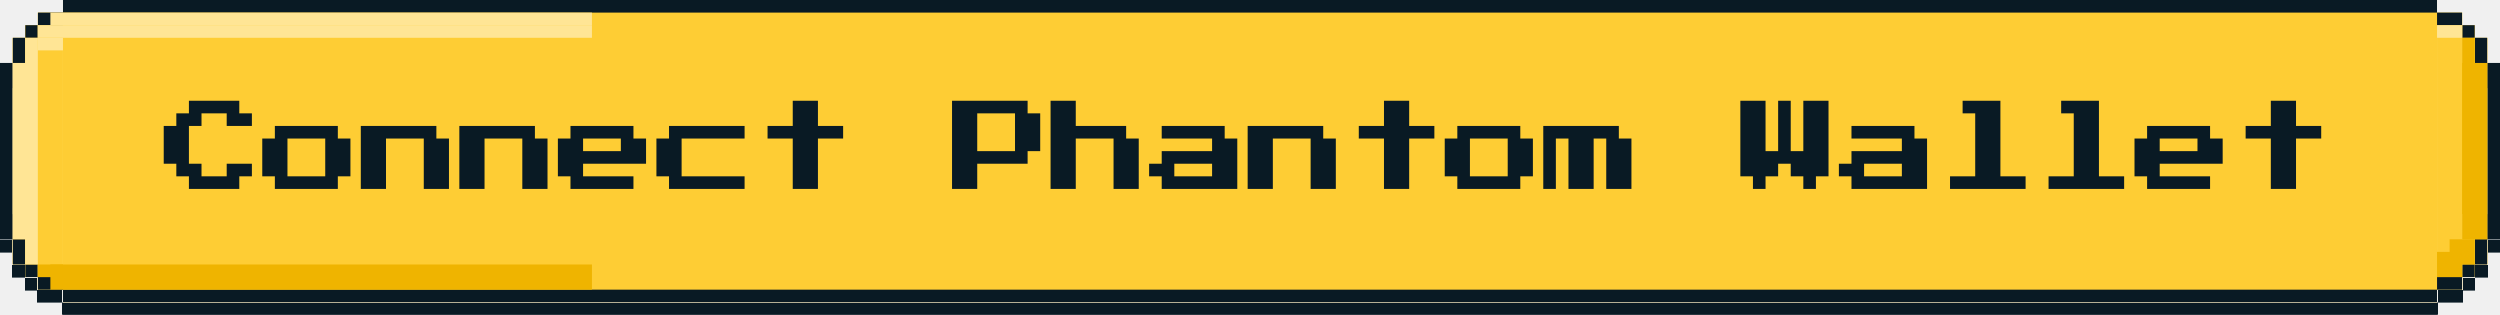
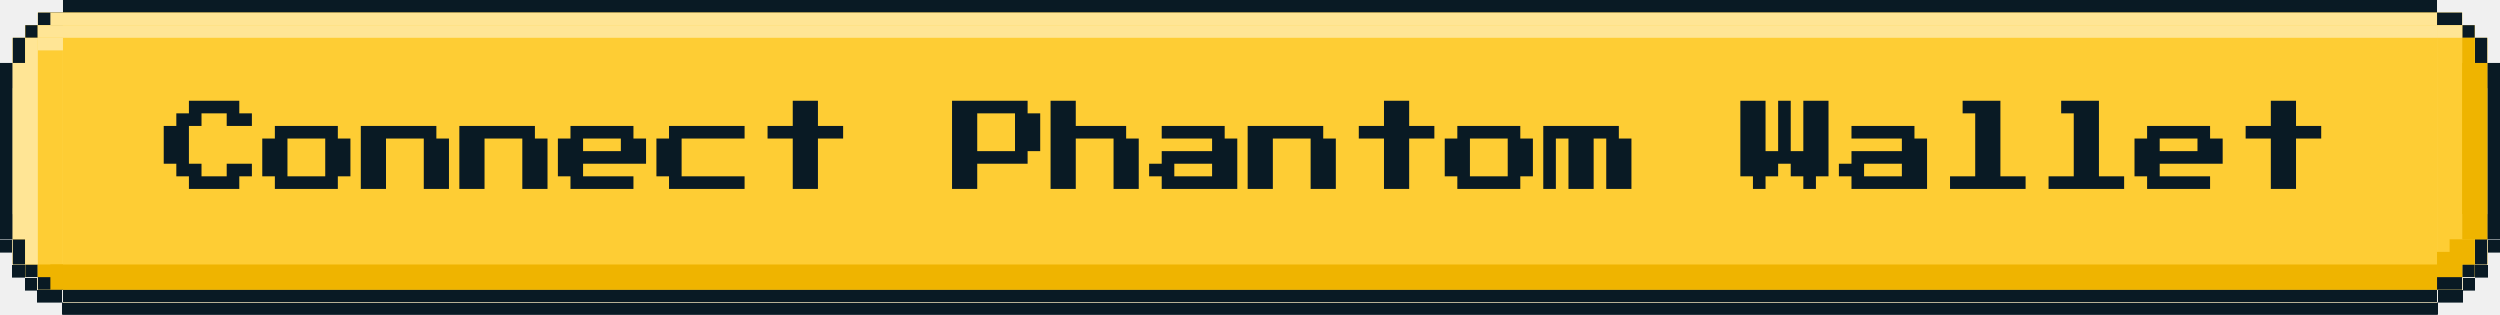
<svg xmlns="http://www.w3.org/2000/svg" width="397" height="50" viewBox="0 0 397 50" fill="none">
  <g filter="url(#filter0_d_2071_4316)">
    <mask id="path-1-inside-1_2071_4316" fill="white">
      <path d="M10 2H6V46H10V2Z" />
    </mask>
    <path d="M10 2H6V46H10V2Z" fill="#FECD34" />
    <path d="M10 2V4H6V2V0H10V2ZM6 46V44H10V46V48H6V46Z" fill="#091A24" mask="url(#path-1-inside-1_2071_4316)" />
    <mask id="path-3-inside-2_2071_4316" fill="white">
      <path d="M6 4H4V44H6V4Z" />
    </mask>
    <path d="M6 4H4V44H6V4Z" fill="#FECD34" />
    <path d="M6 4V6H4V4V2H6V4ZM4 44V42H6V44V46H4V44Z" fill="#091A24" mask="url(#path-3-inside-2_2071_4316)" />
    <mask id="path-5-inside-3_2071_4316" fill="white">
      <path d="M4 6H2V42H4V6Z" />
    </mask>
    <path d="M4 6H2V42H4V6Z" fill="#FECD34" />
    <path d="M4 6V10H2V6V2H4V6ZM2 42V38H4V42V46H2V42Z" fill="#091A24" mask="url(#path-5-inside-3_2071_4316)" />
    <mask id="path-7-inside-4_2071_4316" fill="white">
      <path d="M2 10H0V38H2V10Z" />
    </mask>
    <path d="M2 10H0V38H2V10Z" fill="#091A24" />
    <path d="M2 10V14H0V10V6H2V10ZM0 38V34H2V38V42H0V38Z" fill="#091A24" mask="url(#path-7-inside-4_2071_4316)" />
    <mask id="path-9-inside-5_2071_4316" fill="white">
      <path d="M10 0H387V48H10V0Z" />
    </mask>
    <path d="M10 0H387V48H10V0Z" fill="#FECD34" />
    <path d="M10 0V2H387V0V-2H10V0ZM387 48V46H10V48V50H387V48Z" fill="#091A24" mask="url(#path-9-inside-5_2071_4316)" />
    <path d="M30 30V28H28V26H26V20H28V18H30V16H38V18H40V20H36V18H32V20H30V26H32V28H36V26H40V28H38V30H30ZM43.648 30V28H41.648V22H43.648V20H53.648V22H55.648V28H53.648V30H43.648ZM45.648 28H51.648V22H45.648V28ZM57.296 30V20H69.296V22H71.296V30H67.296V22H61.296V30H57.296ZM72.944 30V20H84.944V22H86.944V30H82.944V22H76.944V30H72.944ZM90.592 30V28H88.592V22H90.592V20H100.592V22H102.592V26H92.592V28H100.592V30H90.592ZM92.592 24H98.592V22H92.592V24ZM106.24 30V28H104.24V22H106.24V20H118.24V22H108.24V28H118.24V30H106.24ZM125.888 30V22H121.888V20H125.888V16H129.888V20H133.888V22H129.888V30H125.888ZM151.184 30V16H163.184V18H165.184V24H163.184V26H155.184V30H151.184ZM155.184 24H161.184V18H155.184V24ZM166.832 30V16H170.832V20H178.832V22H180.832V30H176.832V22H170.832V30H166.832ZM184.48 30V28H182.48V26H184.48V24H192.48V22H184.48V20H194.48V22H196.48V30H184.48ZM186.48 28H192.48V26H186.48V28ZM198.128 30V20H210.128V22H212.128V30H208.128V22H202.128V30H198.128ZM219.776 30V22H215.776V20H219.776V16H223.776V20H227.776V22H223.776V30H219.776ZM231.424 30V28H229.424V22H231.424V20H241.424V22H243.424V28H241.424V30H231.424ZM233.424 28H239.424V22H233.424V28ZM245.072 30V20H257.072V22H259.072V30H255.072V22H253.072V30H249.072V22H247.072V30H245.072ZM278.368 30V28H276.368V16H280.368V24H282.368V16H284.368V24H286.368V16H290.368V28H288.368V30H286.368V28H284.368V26H282.368V28H280.368V30H278.368ZM294.016 30V28H292.016V26H294.016V24H302.016V22H294.016V20H304.016V22H306.016V30H294.016ZM296.016 28H302.016V26H296.016V28ZM309.664 30V28H313.664V18H311.664V16H317.664V28H321.664V30H309.664ZM325.312 30V28H329.312V18H327.312V16H333.312V28H337.312V30H325.312ZM340.96 30V28H338.96V22H340.96V20H350.96V22H352.96V26H342.96V28H350.96V30H340.96ZM342.96 24H348.96V22H342.96V24ZM360.608 30V22H356.608V20H360.608V16H364.608V20H368.608V22H364.608V30H360.608Z" fill="#091A24" />
-     <rect x="8" y="42" width="86" height="4" fill="#EFB400" />
-     <rect x="8" y="2" width="86" height="2" fill="#FFE595" />
-     <rect x="6" y="4" width="88" height="2" fill="#FFE595" />
+     <rect x="8" y="42" width="379" height="4" fill="#EFB400" />
+     <rect x="8" y="2" width="379" height="2" fill="#FFE595" />
+     <rect x="6" y="4" width="381" height="2" fill="#FFE595" />
    <rect x="10" y="6" width="2" height="4" transform="rotate(90 10 6)" fill="#FFE595" />
    <rect x="10" y="42" width="2" height="4" transform="rotate(90 10 42)" fill="#EFB400" />
    <mask id="path-17-inside-6_2071_4316" fill="white">
      <path d="M387 2H391V46H387V2Z" />
    </mask>
    <path d="M387 2H391V46H387V2Z" fill="#FECD34" />
    <path d="M387 2V4H391V2V0H387V2ZM391 46V44H387V46V48H391V46Z" fill="#091A24" mask="url(#path-17-inside-6_2071_4316)" />
    <mask id="path-19-inside-7_2071_4316" fill="white">
      <path d="M391 4H393V44H391V4Z" />
    </mask>
    <path d="M391 4H393V44H391V4Z" fill="#FECD34" />
    <path d="M391 4V6H393V4V2H391V4ZM393 44V42H391V44V46H393V44Z" fill="#091A24" mask="url(#path-19-inside-7_2071_4316)" />
    <mask id="path-21-inside-8_2071_4316" fill="white">
      <path d="M393 6H395V42H393V6Z" />
    </mask>
    <path d="M393 6H395V42H393V6Z" fill="#FECD34" />
    <path d="M393 6V10H395V6V2H393V6ZM395 42V38H393V42V46H395V42Z" fill="#091A24" mask="url(#path-21-inside-8_2071_4316)" />
    <mask id="path-23-inside-9_2071_4316" fill="white">
      <path d="M395 10H397V38H395V10Z" />
    </mask>
    <path d="M395 10H397V38H395V10Z" fill="#091A24" />
    <path d="M395 10V14H397V10V6H395V10ZM397 38V34H395V38V42H397V38Z" fill="#091A24" mask="url(#path-23-inside-9_2071_4316)" />
    <rect width="4" height="4" transform="matrix(-1 0 0 1 391 40)" fill="#EFB400" />
    <rect width="4" height="4" transform="matrix(-1 0 0 1 393 38)" fill="#EFB400" />
    <rect width="4" height="28" transform="matrix(-1 0 0 1 395 10)" fill="#EFB400" />
    <rect width="2" height="28" transform="matrix(-1 0 0 1 393 6)" fill="#EFB400" />
    <rect width="4" height="2" transform="matrix(-1 0 0 1 391 4)" fill="#FFE595" />
    <path d="M6 42H4V38H2V10H4V6H6V42Z" fill="#FFE595" />
  </g>
  <defs>
    <filter id="filter0_d_2071_4316" x="0" y="0" width="397" height="50" filterUnits="userSpaceOnUse" color-interpolation-filters="sRGB">
      <feFlood flood-opacity="0" result="BackgroundImageFix" />
      <feColorMatrix in="SourceAlpha" type="matrix" values="0 0 0 0 0 0 0 0 0 0 0 0 0 0 0 0 0 0 127 0" result="hardAlpha" />
      <feOffset dy="2" />
      <feComposite in2="hardAlpha" operator="out" />
      <feColorMatrix type="matrix" values="0 0 0 0 0.035 0 0 0 0 0.102 0 0 0 0 0.141 0 0 0 1 0" />
      <feBlend mode="normal" in2="BackgroundImageFix" result="effect1_dropShadow_2071_4316" />
      <feBlend mode="normal" in="SourceGraphic" in2="effect1_dropShadow_2071_4316" result="shape" />
    </filter>
  </defs>
</svg>
